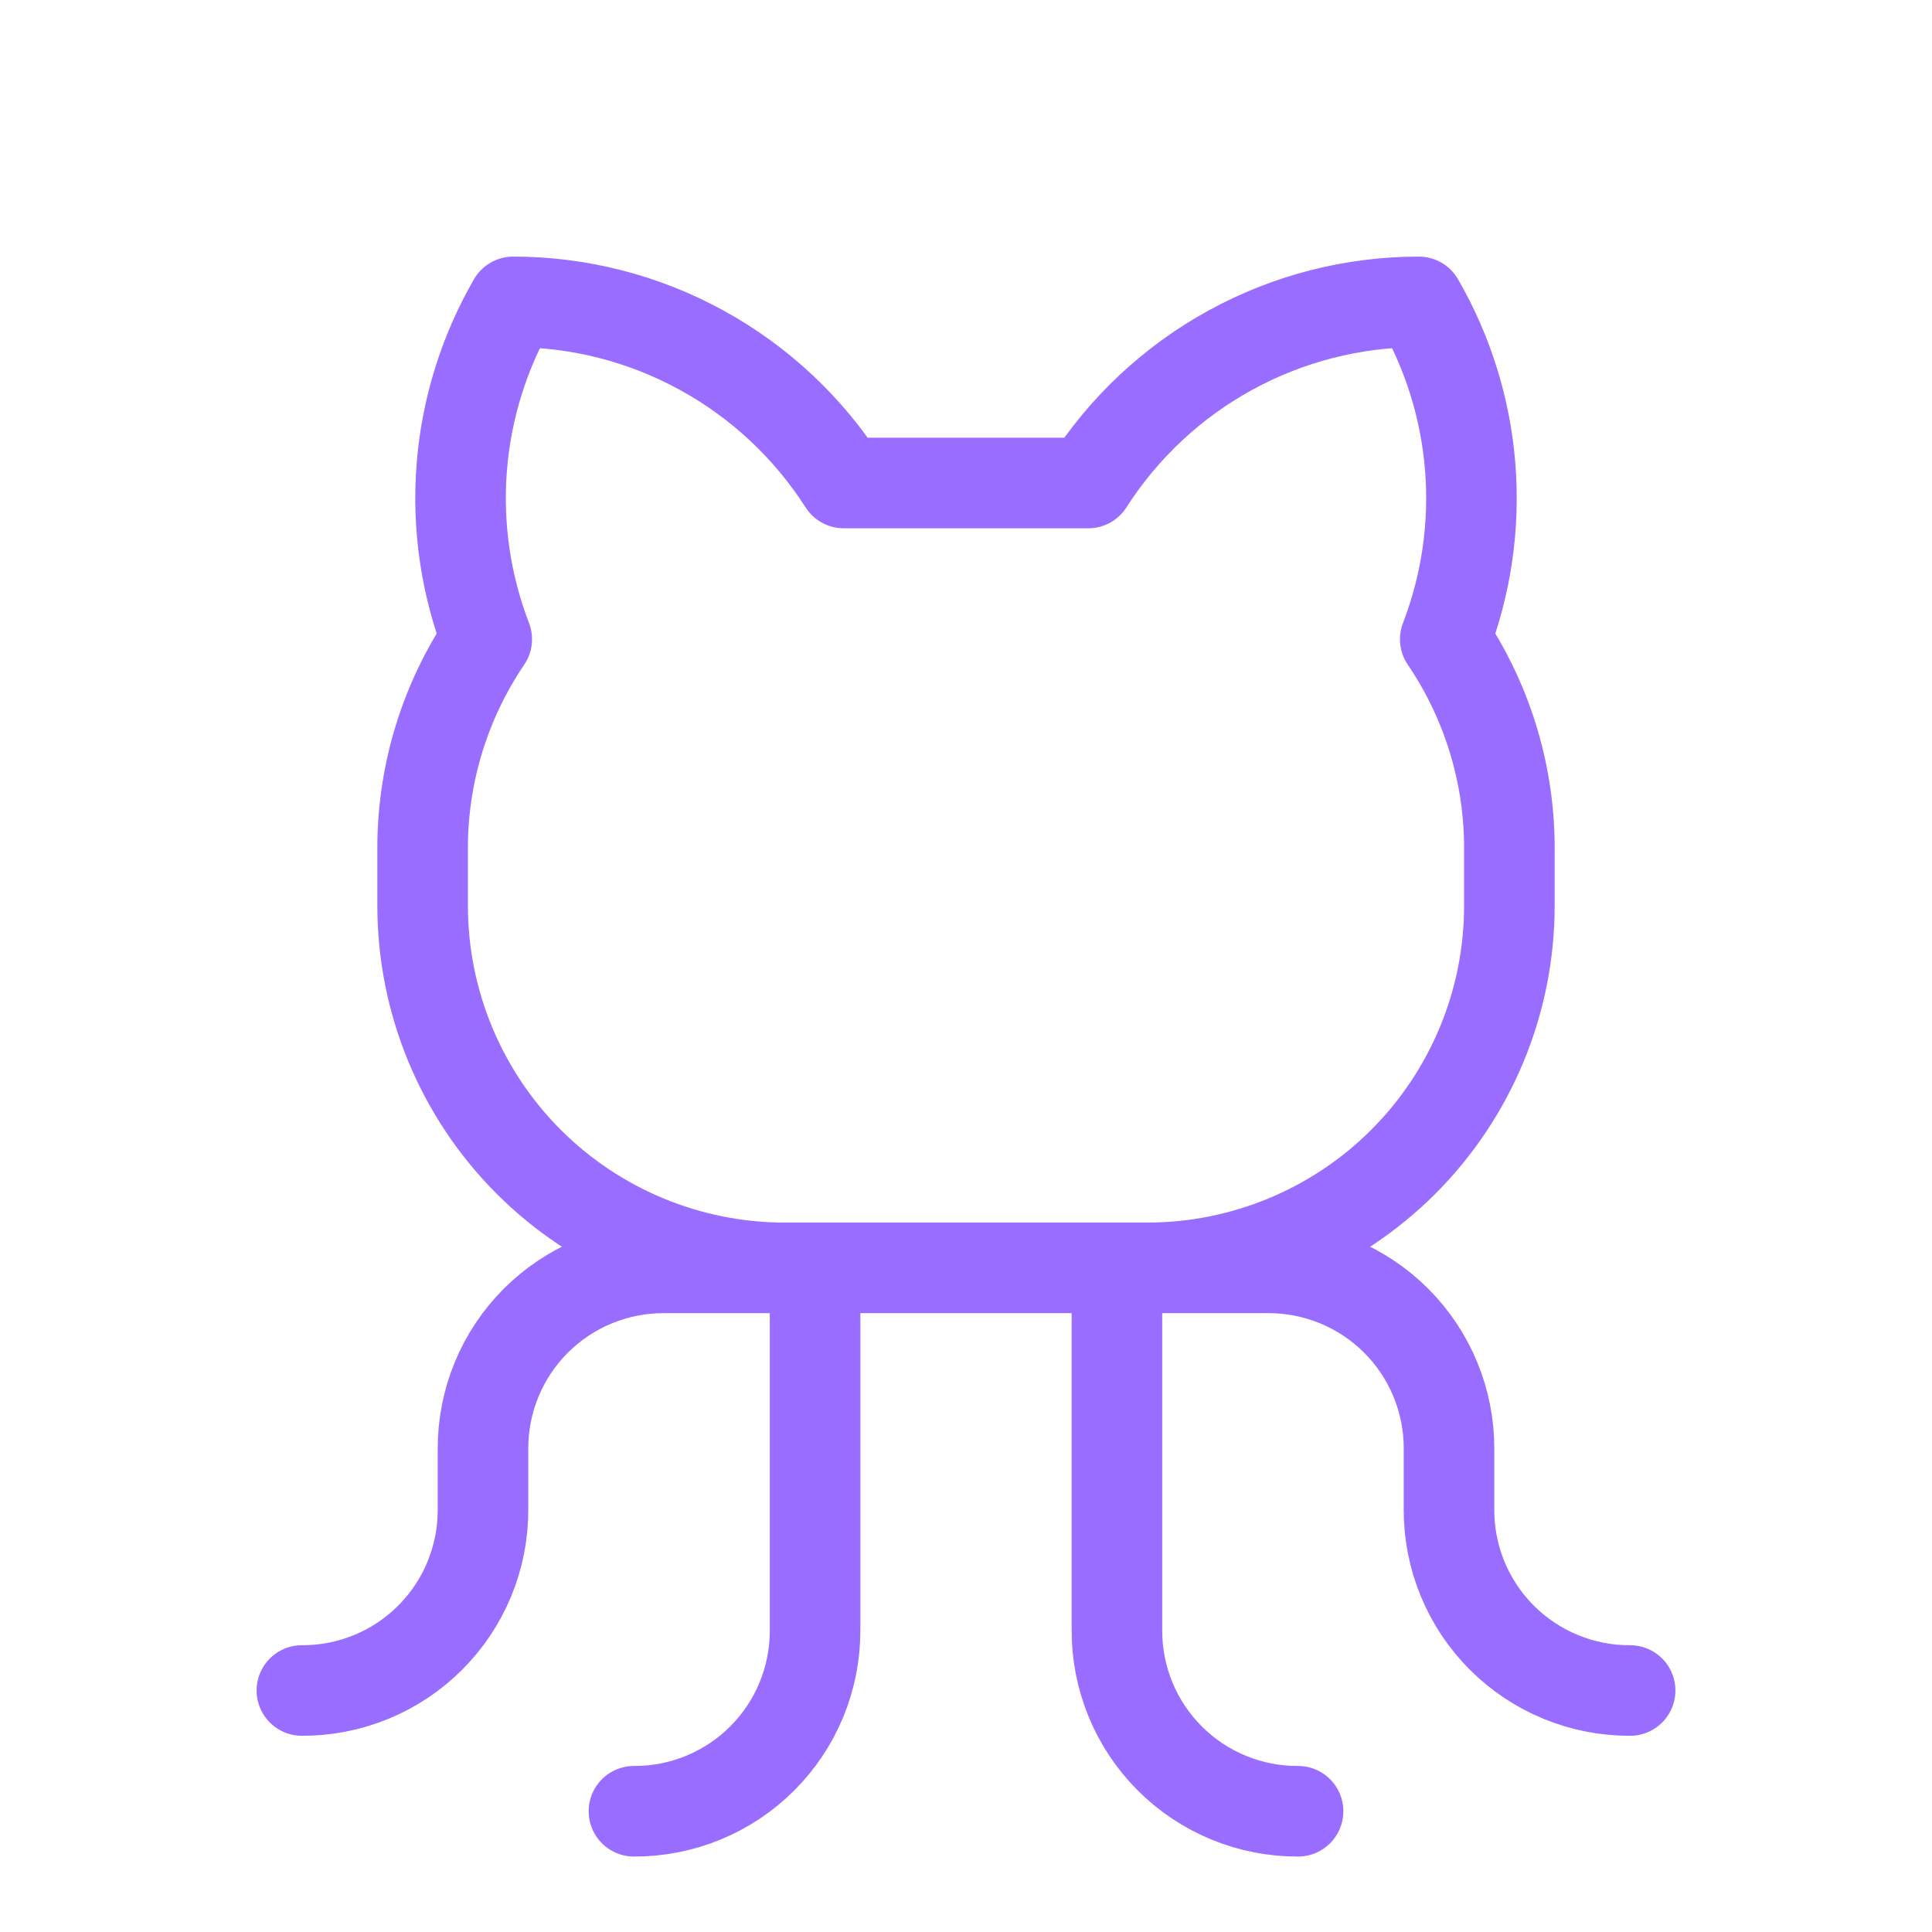
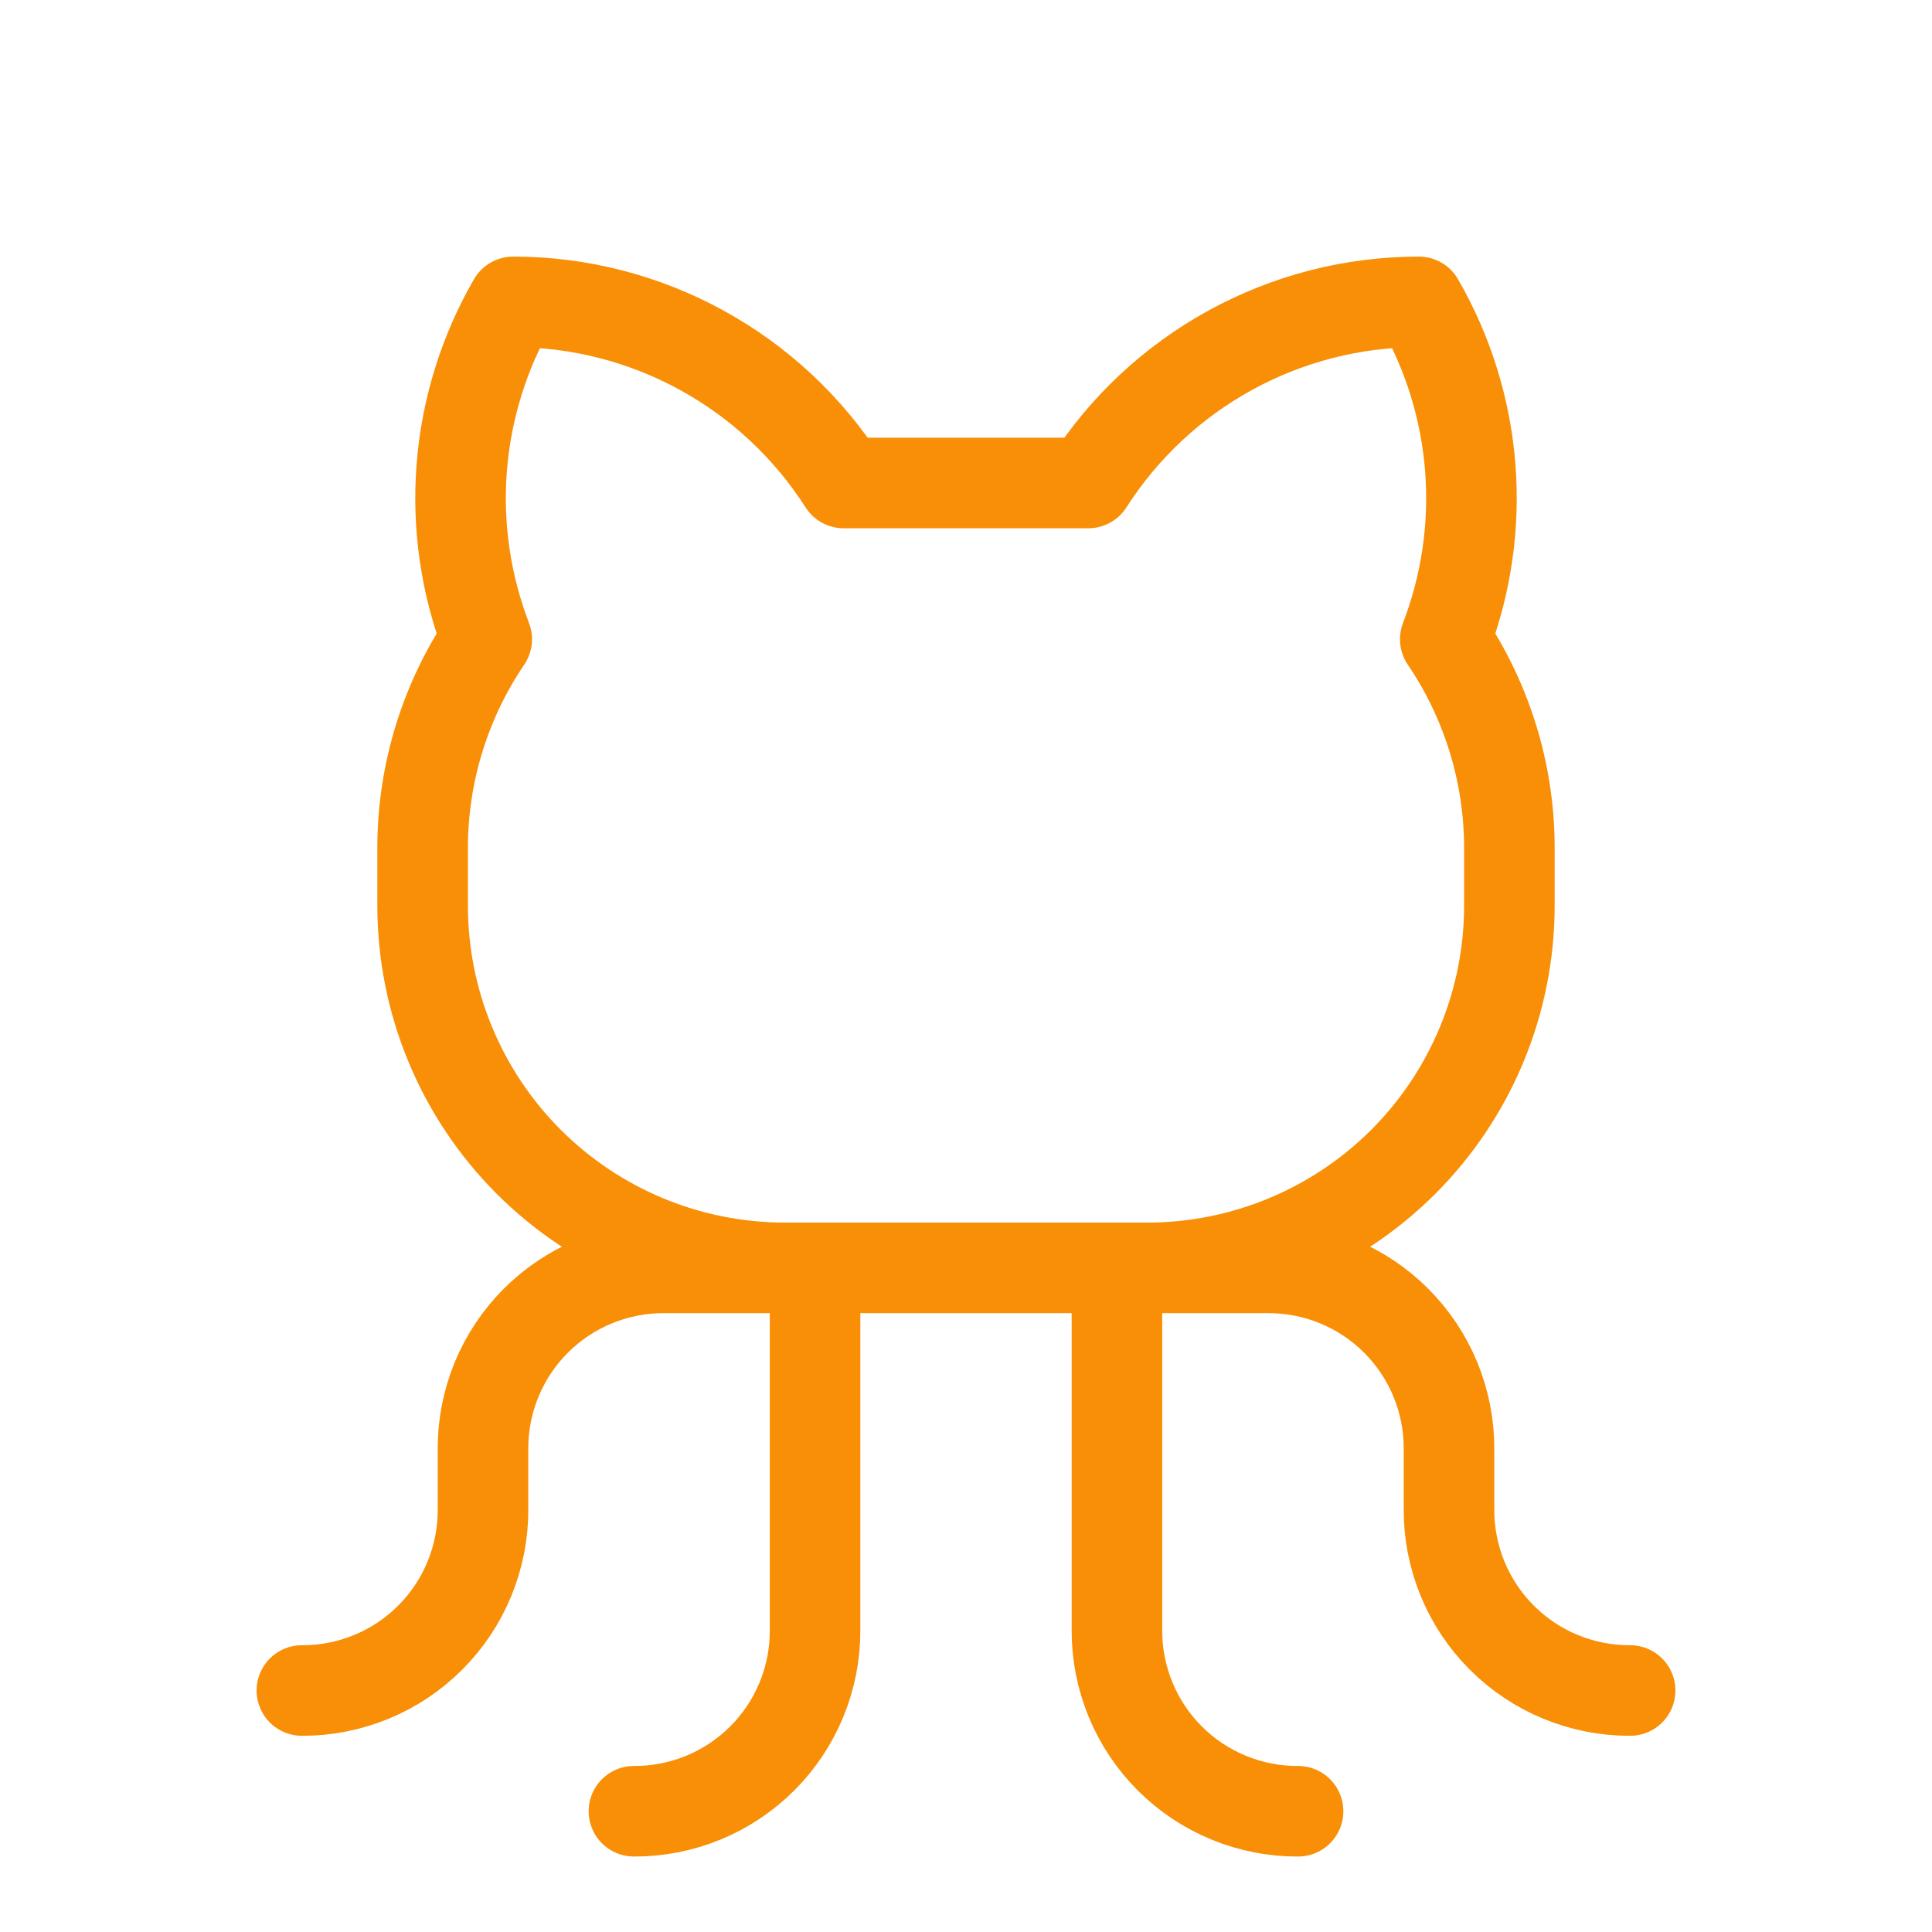
<svg xmlns="http://www.w3.org/2000/svg" width="32" height="32" viewBox="0 0 32 32" fill="none">
-   <path d="M10.5 30C10.894 30.002 11.285 29.925 11.65 29.775C12.015 29.625 12.346 29.404 12.625 29.125C12.904 28.846 13.125 28.515 13.275 28.15C13.425 27.785 13.502 27.394 13.5 27V21" stroke="#986DFF" stroke-width="1.5" stroke-linecap="round" stroke-linejoin="round" />
-   <path d="M21.5 30C21.106 30.002 20.715 29.925 20.35 29.775C19.985 29.625 19.654 29.404 19.375 29.125C19.096 28.846 18.875 28.515 18.725 28.15C18.575 27.785 18.498 27.394 18.5 27V21" stroke="#986DFF" stroke-width="1.5" stroke-linecap="round" stroke-linejoin="round" />
-   <path d="M19 21H21C21.394 20.998 21.785 21.075 22.15 21.225C22.515 21.375 22.846 21.596 23.125 21.875C23.404 22.154 23.625 22.485 23.775 22.85C23.925 23.215 24.002 23.606 24 24V25C23.998 25.395 24.075 25.785 24.225 26.15C24.375 26.515 24.596 26.846 24.875 27.125C25.154 27.404 25.485 27.625 25.85 27.775C26.215 27.925 26.606 28.002 27 28" stroke="#986DFF" stroke-width="1.5" stroke-linecap="round" stroke-linejoin="round" />
-   <path d="M13 21H11C10.606 20.998 10.215 21.075 9.85 21.225C9.485 21.375 9.154 21.596 8.875 21.875C8.596 22.154 8.375 22.485 8.225 22.85C8.075 23.215 7.998 23.606 8 24V25C8.002 25.395 7.925 25.785 7.775 26.15C7.625 26.515 7.404 26.846 7.125 27.125C6.846 27.404 6.515 27.625 6.15 27.775C5.785 27.925 5.394 28.002 5 28" stroke="#986DFF" stroke-width="1.5" stroke-linecap="round" stroke-linejoin="round" />
-   <path d="M13.975 8C13.387 7.081 12.578 6.324 11.621 5.8C10.664 5.275 9.591 5 8.5 5C8.015 5.84 7.724 6.777 7.648 7.744C7.572 8.711 7.714 9.683 8.062 10.588C7.379 11.595 7.009 12.783 7 14V15C7 16.591 7.632 18.117 8.757 19.243C9.883 20.368 11.409 21 13 21H19C20.591 21 22.117 20.368 23.243 19.243C24.368 18.117 25 16.591 25 15V14C24.991 12.783 24.621 11.595 23.938 10.588C24.286 9.683 24.428 8.711 24.352 7.744C24.276 6.777 23.985 5.84 23.5 5C22.409 5 21.336 5.275 20.379 5.8C19.422 6.324 18.613 7.081 18.025 8H13.975Z" stroke="#986DFF" stroke-width="1.5" stroke-linecap="round" stroke-linejoin="round" />
+   <path d="M10.5 30C10.894 30.002 11.285 29.925 11.65 29.775C12.015 29.625 12.346 29.404 12.625 29.125C12.904 28.846 13.125 28.515 13.275 28.15C13.425 27.785 13.502 27.394 13.5 27V21" stroke="#f88f06" stroke-width="1.5" stroke-linecap="round" stroke-linejoin="round" />
+   <path d="M21.5 30C21.106 30.002 20.715 29.925 20.35 29.775C19.985 29.625 19.654 29.404 19.375 29.125C19.096 28.846 18.875 28.515 18.725 28.15C18.575 27.785 18.498 27.394 18.5 27V21" stroke="#f88f06" stroke-width="1.5" stroke-linecap="round" stroke-linejoin="round" />
+   <path d="M19 21H21C21.394 20.998 21.785 21.075 22.15 21.225C22.515 21.375 22.846 21.596 23.125 21.875C23.404 22.154 23.625 22.485 23.775 22.85C23.925 23.215 24.002 23.606 24 24V25C23.998 25.395 24.075 25.785 24.225 26.15C24.375 26.515 24.596 26.846 24.875 27.125C25.154 27.404 25.485 27.625 25.85 27.775C26.215 27.925 26.606 28.002 27 28" stroke="#f88f06" stroke-width="1.5" stroke-linecap="round" stroke-linejoin="round" />
+   <path d="M13 21H11C10.606 20.998 10.215 21.075 9.85 21.225C9.485 21.375 9.154 21.596 8.875 21.875C8.596 22.154 8.375 22.485 8.225 22.85C8.075 23.215 7.998 23.606 8 24V25C8.002 25.395 7.925 25.785 7.775 26.15C7.625 26.515 7.404 26.846 7.125 27.125C6.846 27.404 6.515 27.625 6.15 27.775C5.785 27.925 5.394 28.002 5 28" stroke="#f88f06" stroke-width="1.5" stroke-linecap="round" stroke-linejoin="round" />
+   <path d="M13.975 8C13.387 7.081 12.578 6.324 11.621 5.8C10.664 5.275 9.591 5 8.5 5C8.015 5.84 7.724 6.777 7.648 7.744C7.572 8.711 7.714 9.683 8.062 10.588C7.379 11.595 7.009 12.783 7 14V15C7 16.591 7.632 18.117 8.757 19.243C9.883 20.368 11.409 21 13 21H19C20.591 21 22.117 20.368 23.243 19.243C24.368 18.117 25 16.591 25 15V14C24.991 12.783 24.621 11.595 23.938 10.588C24.286 9.683 24.428 8.711 24.352 7.744C24.276 6.777 23.985 5.84 23.5 5C22.409 5 21.336 5.275 20.379 5.8C19.422 6.324 18.613 7.081 18.025 8H13.975Z" stroke="#f88f06" stroke-width="1.5" stroke-linecap="round" stroke-linejoin="round" />
</svg>
